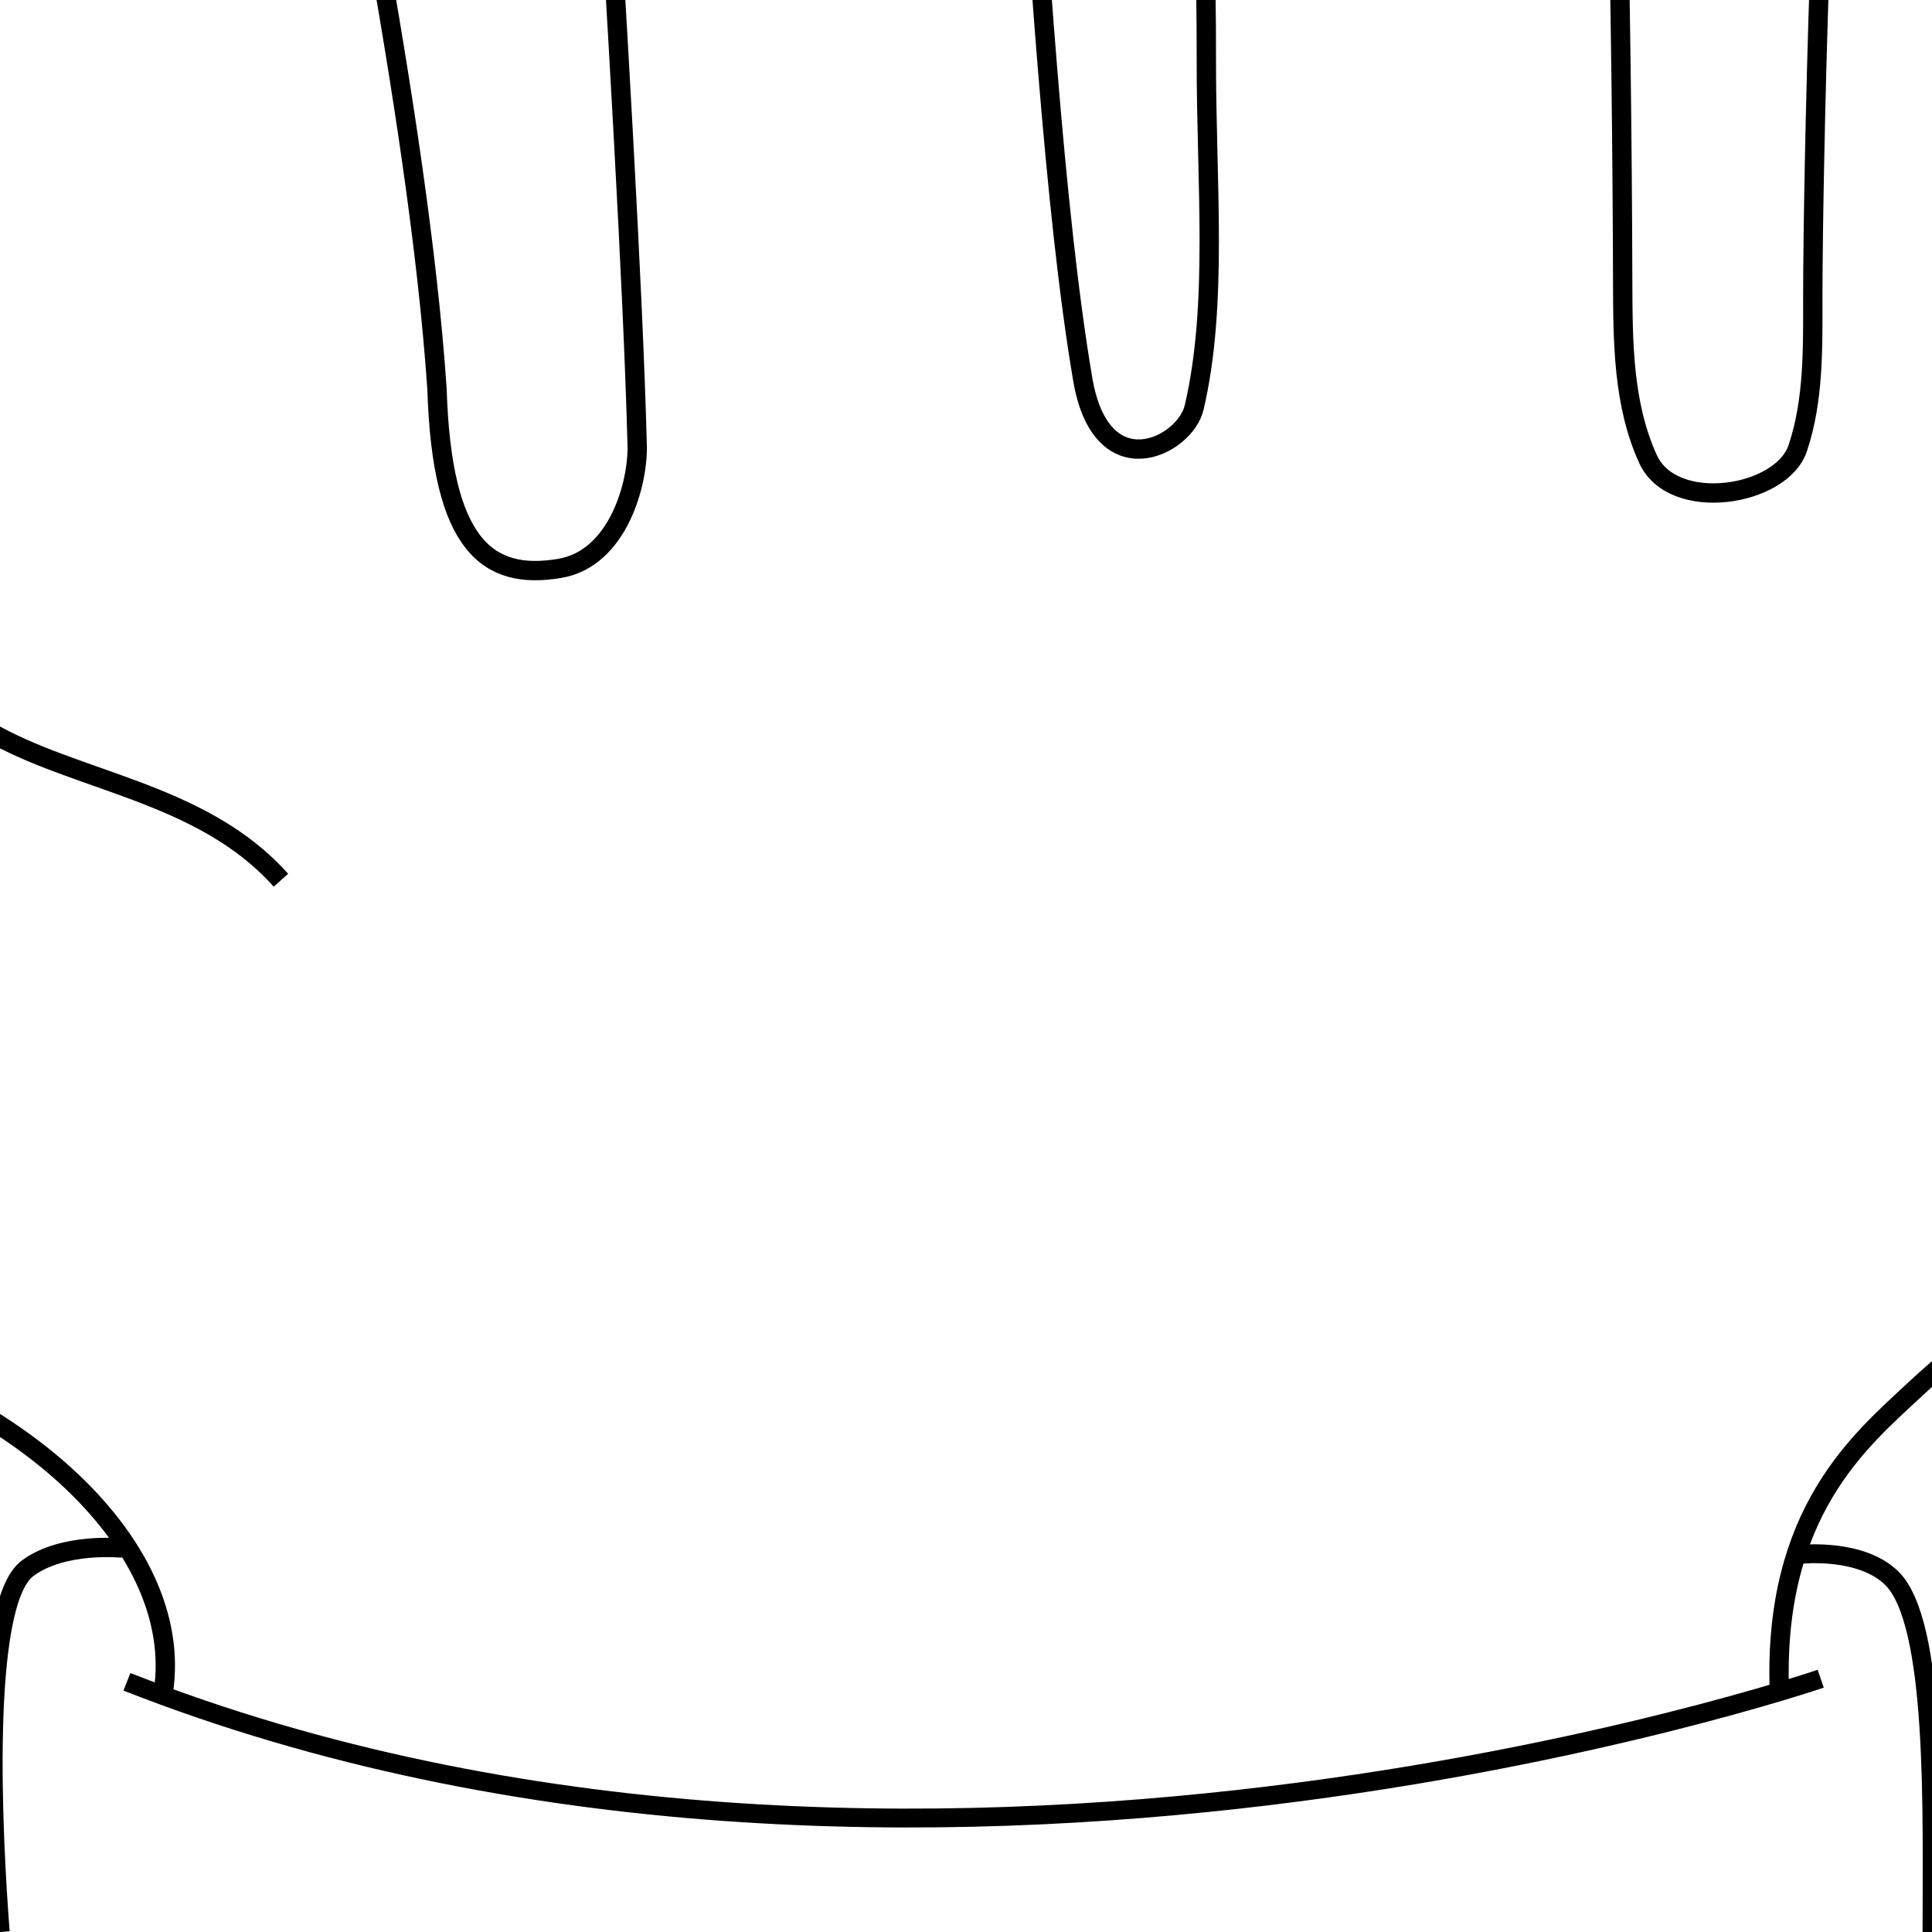
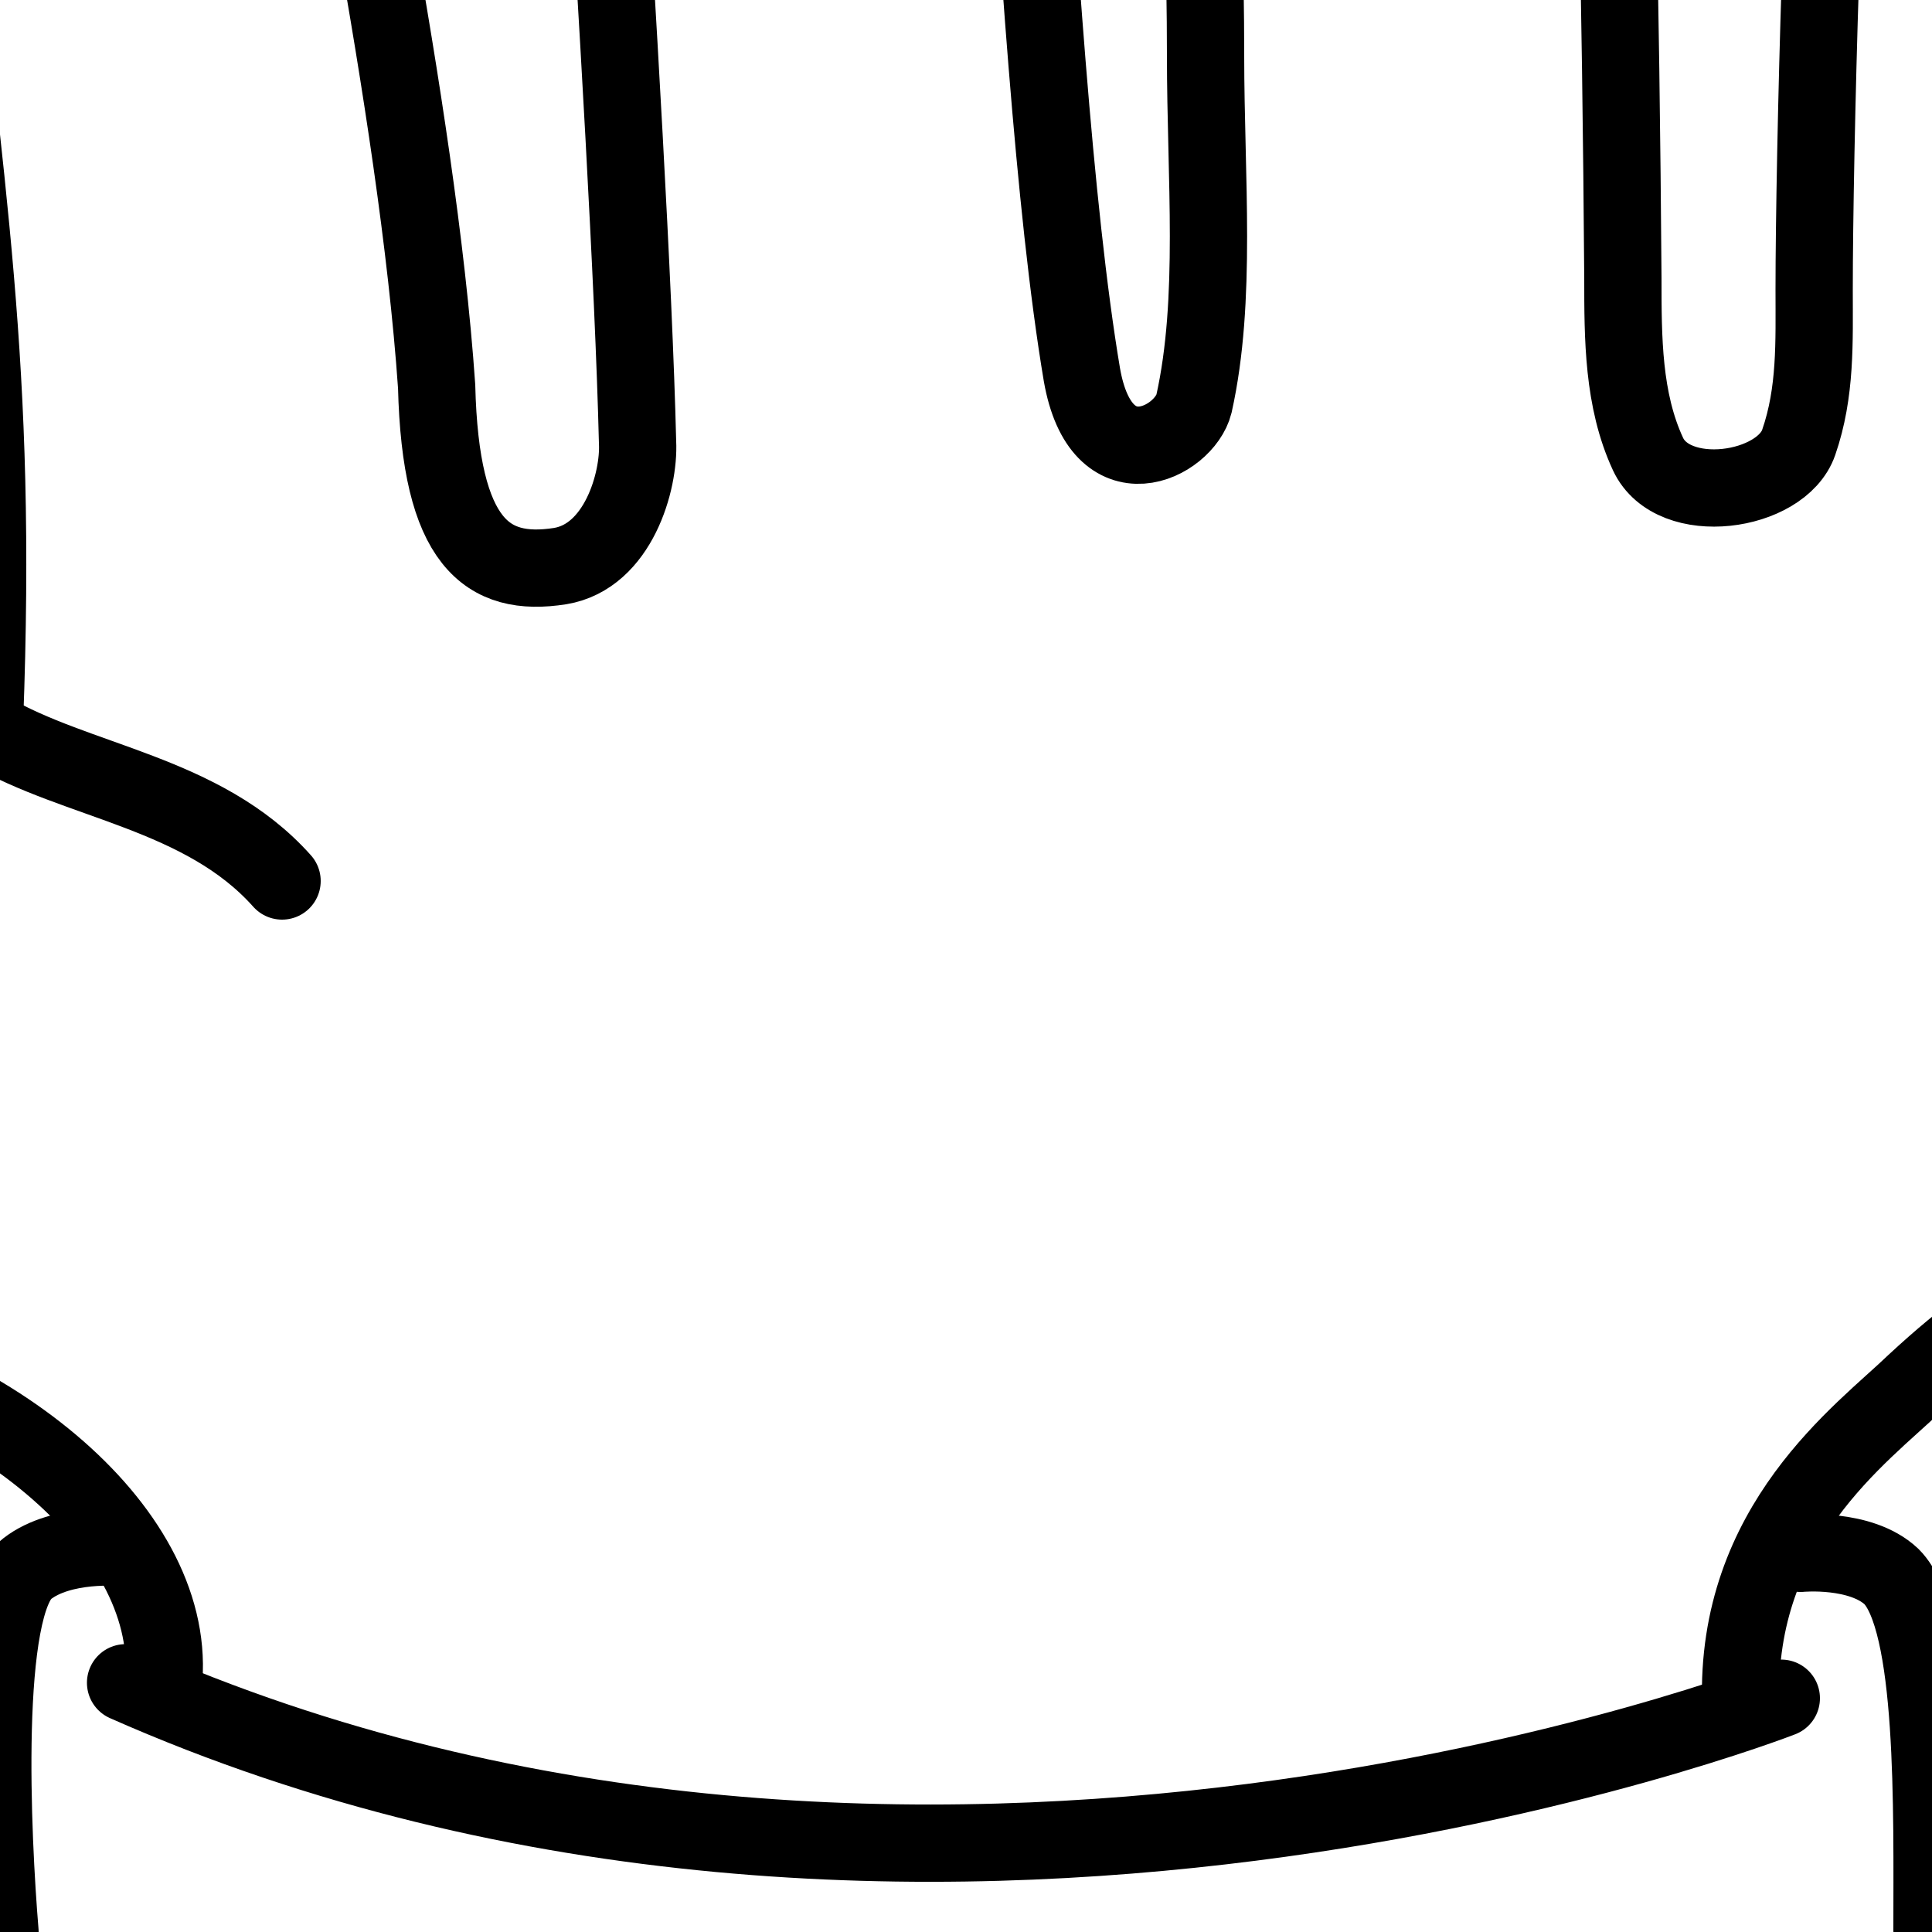
- <svg xmlns="http://www.w3.org/2000/svg" version="1.1" id="Layer_1" x="0px" y="0px" viewBox="0 0 100 100" style="enable-background:new 0 0 100 100;" xml:space="preserve">
+ <svg xmlns="http://www.w3.org/2000/svg" version="1.1" id="Layer_1" x="0px" y="0px" width="100px" height="100px" viewBox="0 0 100 100" style="enable-background:new 0 0 100 100;" xml:space="preserve">
  <style type="text/css">
- 	.st0{fill:none;stroke:#000000;stroke-width:1.001;stroke-miterlimit:10;}
- 	.st1{fill:none;stroke:#000000;stroke-width:0.976;stroke-miterlimit:10;}
- 	.st2{fill:none;stroke:#000000;stroke-width:1.029;stroke-miterlimit:10;}
+ 	.st0{fill:none;stroke:#000000;stroke-width:4;stroke-linecap:round;stroke-miterlimit:10;}
</style>
-   <path class="st0" d="M8.45,87.6c1.22-7.85-8.13-15.94-19.71-18.39c-4.18-0.89-9.37-4.62-11.83-7.69c-0.44-0.55-8.61-9.66-8.93-17.9  c-0.16-4.05-0.06-17.44,0.37-20.09c1.09-6.68,12.78-11.11,19.19-4.2c2,2.15,2.82,6.24,3.48,9.1c1.63,7.02,3.29,6.42,8.33,9.38  c4.56,2.68,11.09,3.15,15.19,7.75" />
-   <path class="st0" d="M-0.84,37.3C-0.15,18.74-1.8,10.12-3.77-8.35c-0.37-3.51-0.92-7.1-0.17-10.55  c2.72-12.45,18.68-11.15,20.03-2.49c1.04,6.63,5.55,27.04,6.53,41.54c0.25,8.08,2.61,9.9,6.35,9.27c3.04-0.51,4.06-4.44,4.01-6.36  c-0.42-16.3-3.39-57.04-3.35-62.36c0.07-9.15,17.36-13.06,20.78-3.06c2.07,6.06,2.71,44.81,5.63,61.98c0.96,5.67,5.3,3.49,5.77,1.47  c1.25-5.35,0.62-11.67,0.63-17.99c0.02-9.53-0.72-17.2-0.61-27.83C61.95-37.22,80.94-39.75,83-28.91  c0.62,14.16,0.95,29.34,0.99,43.52c0.01,3.11,0.02,6.32,1.31,9.15s6.91,1.95,7.75-0.56s0.78-5.22,0.78-7.87  c0.01-7.04,0.5-26.21,1.13-29.71c1.51-8.35,17.68-7.86,18.88-0.37c0.57,3.55,2.51,19.83,1.88,27.77  c-1.05,13.16-0.36,36.11-0.93,39.32c-1.09,6.11-5.11,11.41-10.07,15.14c-0.96,0.72-2.92,1.93-5.66,4.49  c-2.74,2.56-7.3,6.3-6.96,15.56" />
-   <path class="st1" d="M94.24,86.89c0,0-47.11,16.12-87.67,0.16" />
-   <path class="st2" d="M100,107.34c0,0-51.79,18.07-100-0.81" />
-   <path class="st0" d="M6.35,80.13c0,0-3.09-0.33-4.93,1.05C-1.02,83.02-0.37,95.24,0,100" />
-   <path class="st1" d="M93.24,80.45c0,0,3.09-0.33,4.68,1.24c2.34,2.3,2.08,12.08,2.08,18.31" />
+   <path class="st0" d="M8.4,87.6c1.2-7.8-8.1-15.9-19.7-18.4c-4.2-0.9-9.4-4.6-11.8-7.7c-0.4-0.5-8.6-9.7-8.9-17.9  c-0.2-4-0.1-17.4,0.4-20.1c1.1-6.7,12.8-11.1,19.2-4.2c2,2.1,2.8,6.2,3.5,9.1c1.6,7,3.3,6.4,8.3,9.4c4.6,2.7,11.1,3.2,15.2,7.8" />
+   <path class="st0" d="M-0.8,37.3c0.7-18.6-1-27.2-2.9-45.7c-0.4-3.5-0.9-7.1-0.2-10.6c2.7-12.5,18.7-11.1,20-2.5  c1,6.6,5.5,27,6.5,41.5c0.2,8.1,2.6,9.9,6.4,9.3c3-0.5,4.1-4.4,4-6.4c-0.4-16.3-3.4-57-3.4-62.4c0.1-9.2,17.4-13.1,20.8-3.1  c2.1,6.1,2.7,44.8,5.6,62c1,5.7,5.3,3.5,5.8,1.5c1.2-5.4,0.6-11.7,0.6-18c0-9.5-0.7-17.2-0.6-27.8c0.1-12.5,19.1-15,21.2-4.2  c0.6,14.2,0.9,29.3,1,43.5c0,3.1,0,6.3,1.3,9.1s6.9,2,7.8-0.6s0.8-5.2,0.8-7.9c0-7,0.5-26.2,1.1-29.7c1.5-8.4,17.7-7.9,18.9-0.4  c0.6,3.6,2.5,19.8,1.9,27.8c-1.1,13.2-0.4,36.1-0.9,39.3c-1.1,6.1-5.1,11.4-10.1,15.1c-1,0.7-2.9,1.9-5.7,4.5  c-2.7,2.6-9.3,7.3-9,16.6" />
+   <path class="st0" d="M92.2,87.9c0,0-44.6,17.4-85.7-0.8" />
+   <path class="st0" d="M100,107.3c0,0-51.8,18.1-100-0.8" />
+   <path class="st0" d="M6.3,80.1c0,0-3.1-0.3-4.9,1.1C-1,83-0.4,95.2,0,100" />
+   <path class="st0" d="M93.2,80.4c0,0,3.1-0.3,4.7,1.2c2.3,2.3,2.1,12.1,2.1,18.3" />
</svg>
